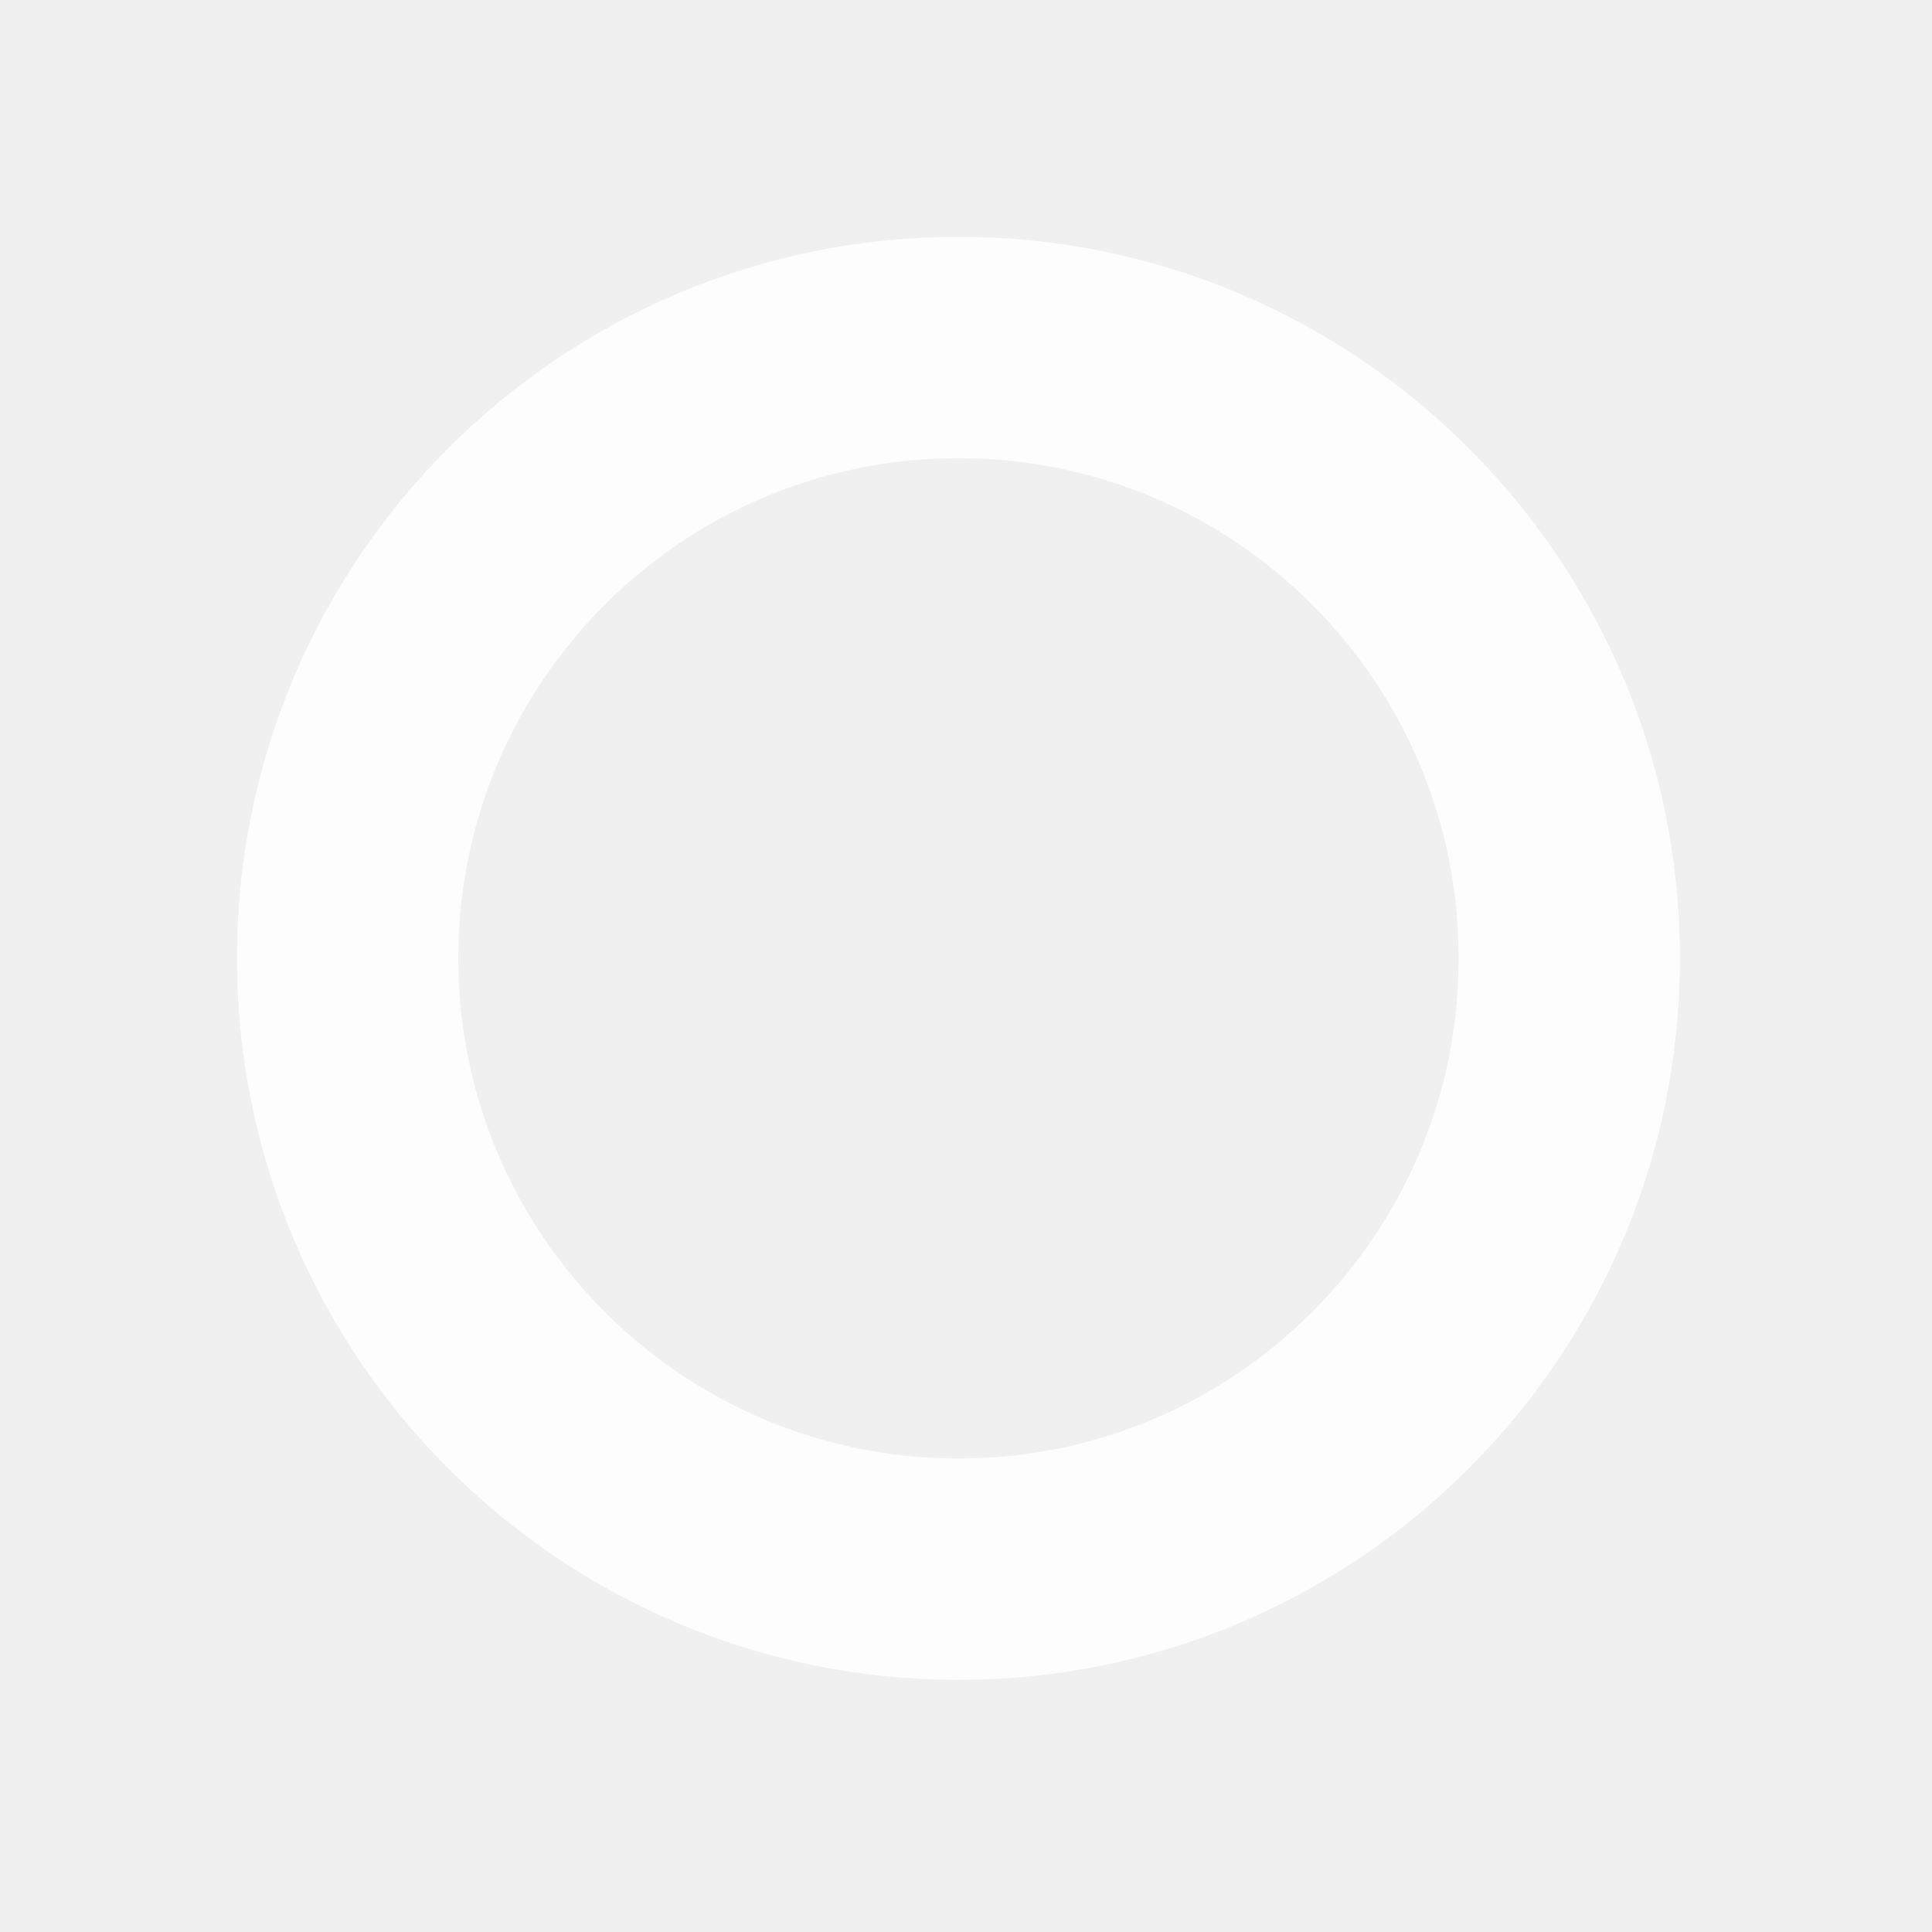
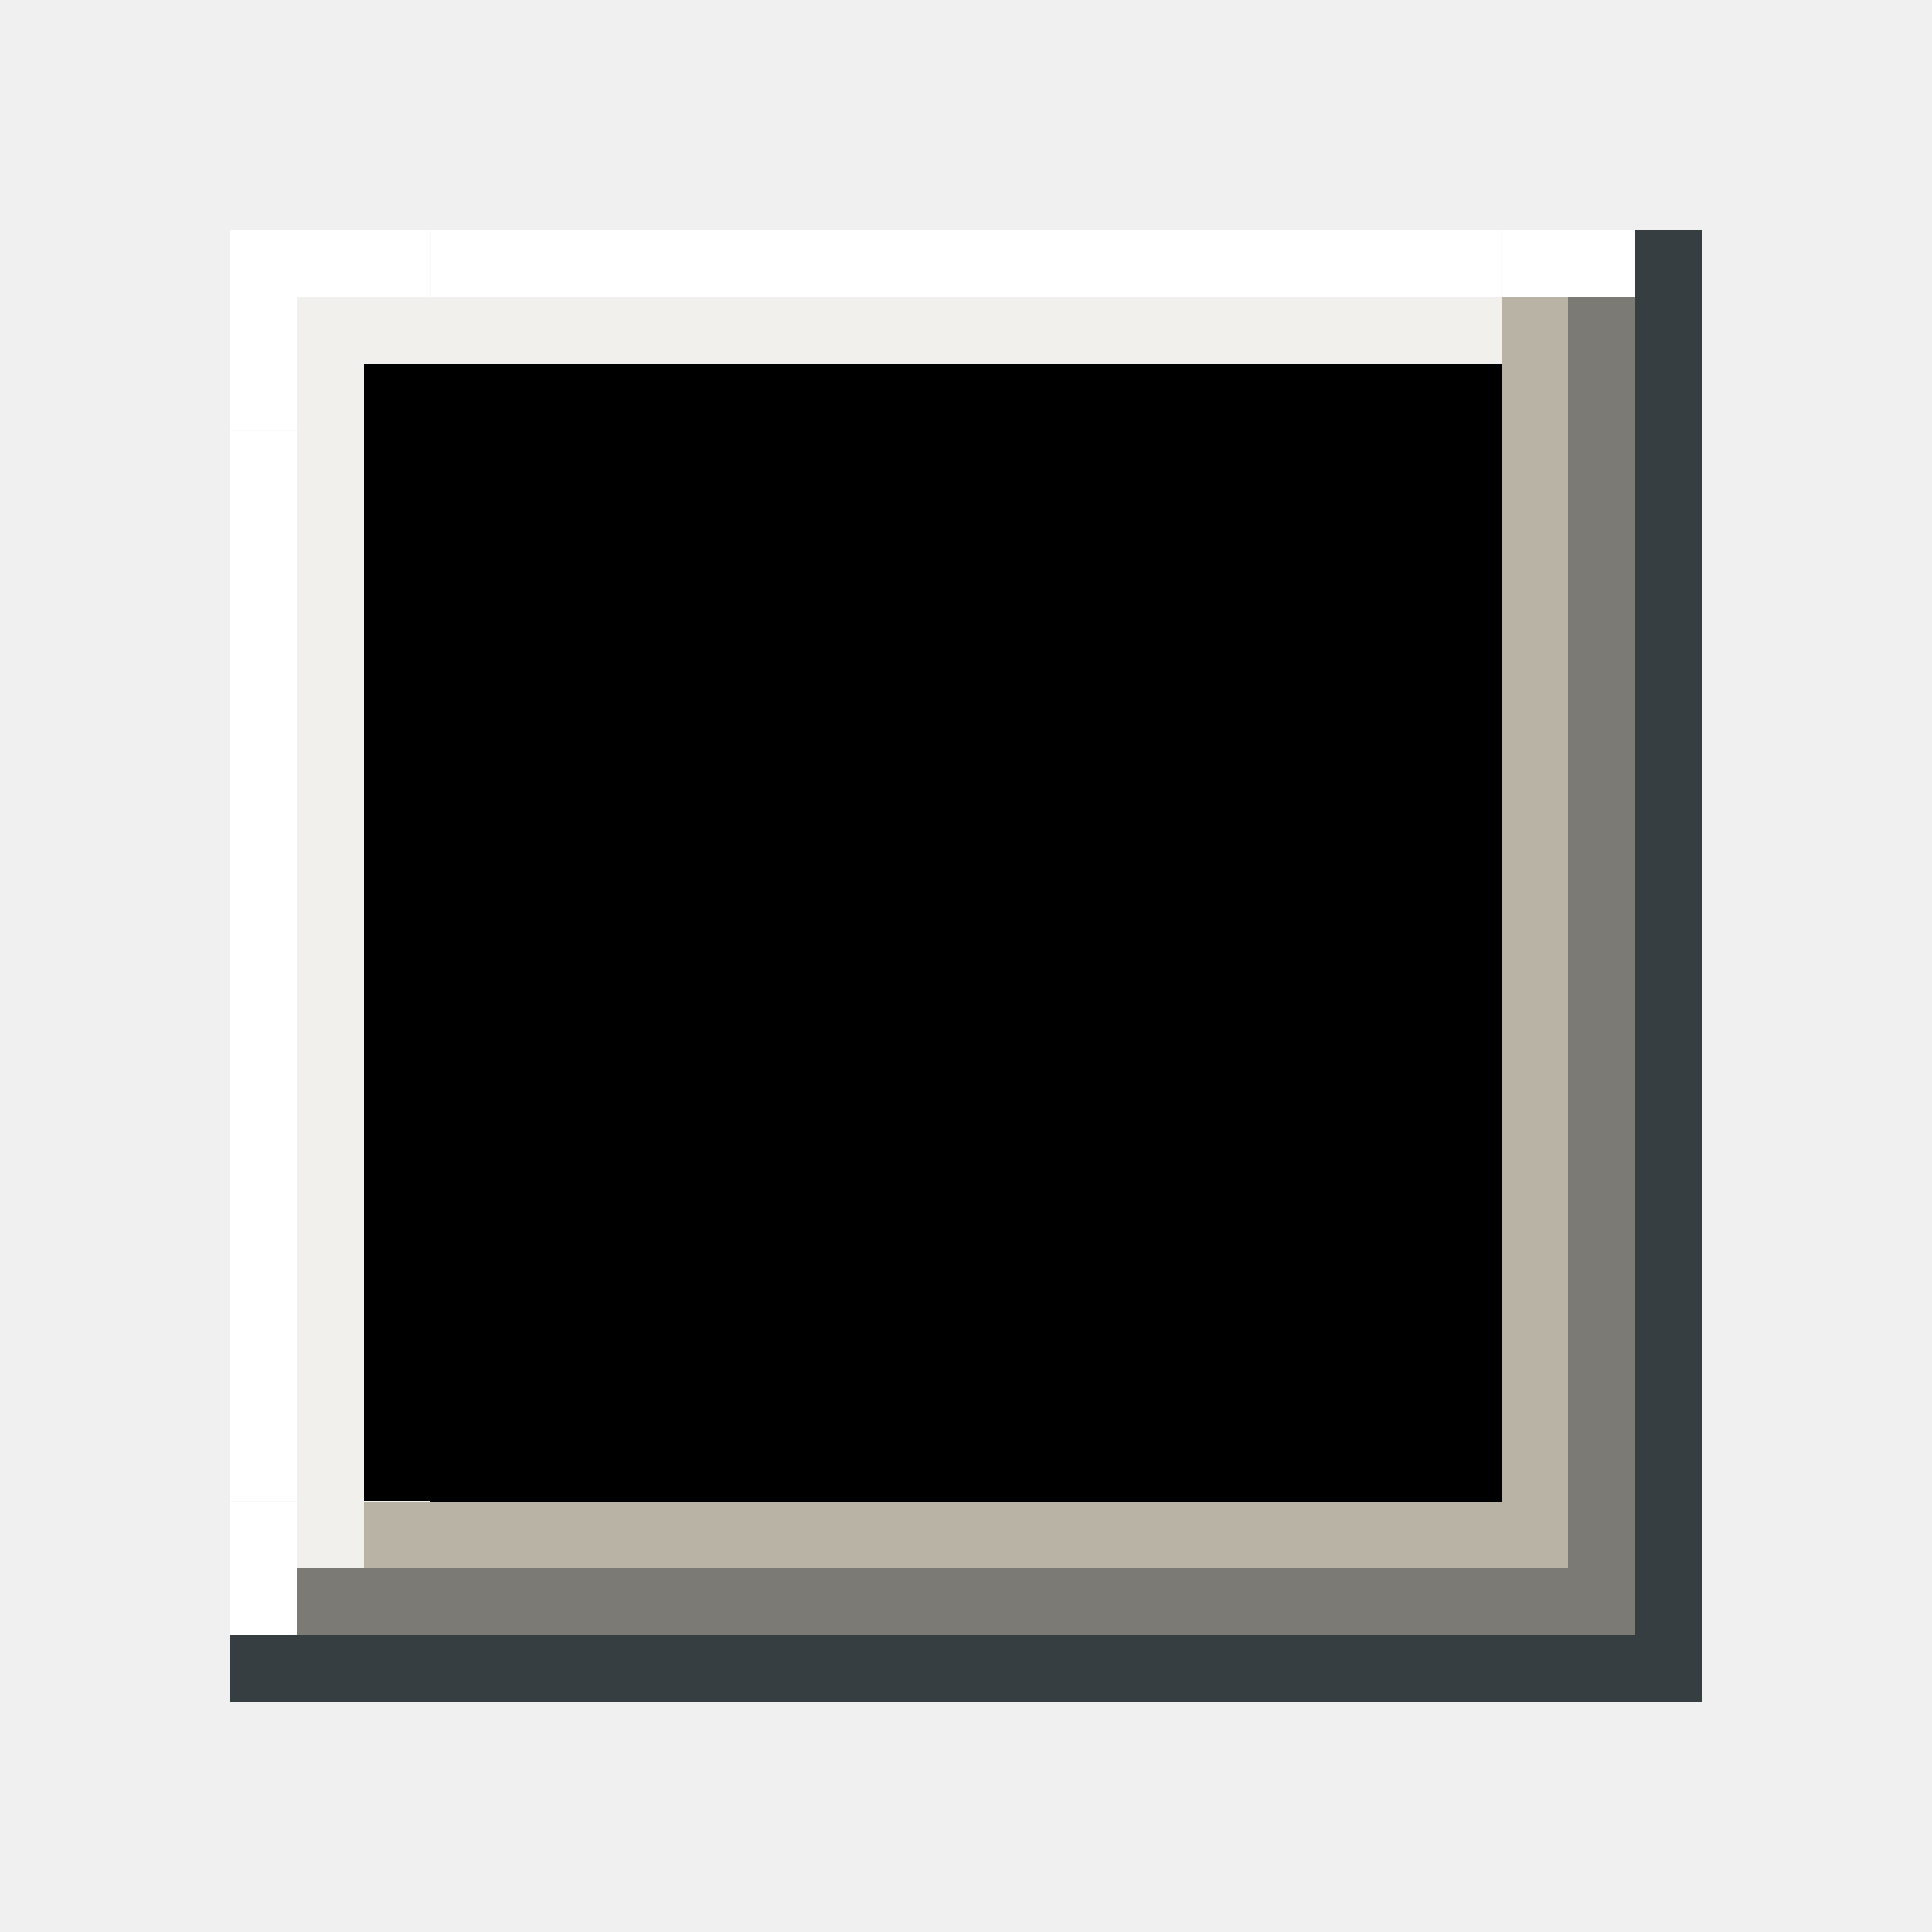
- <svg xmlns="http://www.w3.org/2000/svg" xmlns:ns2="http://www.openswatchbook.org/uri/2009/osb" xmlns:xlink="http://www.w3.org/1999/xlink" width="32" height="32" viewBox="0 0 8.467 8.467" version="1.1" id="svg8">
+ <svg xmlns="http://www.w3.org/2000/svg" xmlns:ns2="http://www.openswatchbook.org/uri/2009/osb" xmlns:xlink="http://www.w3.org/1999/xlink" width="42" height="42" viewBox="0 0 11.113 11.113" version="1.1" id="svg8">
  <defs id="defs2">
    <style id="current-color-scheme" type="text/css">
      .ColorScheme-Background {
        
      }
+       .ColorScheme-Text {
+         
+       }
      </style>
-     <marker orient="auto" refY="0.0" refX="0.0" id="Arrow1Lend" style="overflow:visible;">
-       <path id="path824" d="M 0.0,0.0 L 5.0,-5.0 L -12.5,0.0 L 5.0,5.0 L 0.0,0.0 z " style="fill-rule:evenodd;stroke:#000000;stroke-width:1pt;stroke-opacity:1;fill:#000000;fill-opacity:1" transform="scale(0.8) rotate(180) translate(12.5,0)" />
+     <marker orient="auto" refY="0" refX="0" id="Arrow1Lend" style="overflow:visible">
+       <path id="path824" d="M 0,0 5,-5 -12.5,0 5,5 Z" style="fill:#000000;fill-opacity:1;fill-rule:evenodd;stroke:#000000;stroke-width:1pt;stroke-opacity:1" transform="matrix(-0.8,0,0,-0.8,-10,0)" />
    </marker>
    <linearGradient xlink:href="#two" id="linearGradient1862" gradientUnits="userSpaceOnUse" gradientTransform="matrix(3.77953,0,0,6.47919,-255.2954,-1739.927)" x1="9.761" y1="293.388" x2="10.025" y2="293.388" />
    <linearGradient ns2:paint="solid" id="two">
      <stop id="stop1995" offset="0" style="stop-color:#7c7a75;stop-opacity:1;" />
    </linearGradient>
    <linearGradient xlink:href="#three" id="linearGradient1864" gradientUnits="userSpaceOnUse" gradientTransform="matrix(3.77953,0,0,6.47919,-255.2954,-1739.927)" x1="10.025" y1="293.388" x2="10.29" y2="293.388" />
    <linearGradient ns2:paint="solid" id="three">
      <stop id="stop2001" offset="0" style="stop-color:#363e41;stop-opacity:1;" />
    </linearGradient>
    <linearGradient xlink:href="#one" id="linearGradient1866" gradientUnits="userSpaceOnUse" gradientTransform="matrix(3.779528,0,0,6.479191,-255.4451,-1735.483)" x1="9.536" y1="292.702" x2="9.8" y2="292.702" />
    <linearGradient ns2:paint="solid" id="one">
      <stop id="stop1986" offset="0" style="stop-color:#b9b3a6;stop-opacity:1;" />
    </linearGradient>
    <linearGradient y2="888.18" x2="82.382" y1="888.18" x1="50.382" gradientTransform="matrix(-0.09375002,0,0,-0.09375002,192.8584,315.02)" gradientUnits="userSpaceOnUse" id="linearGradient1270" xlink:href="#three" />
    <linearGradient y2="888.18" x2="82.382" y1="888.18" x1="50.382" gradientTransform="matrix(-0.06250001,0,0,-0.06250001,190.2836,286.7651)" gradientUnits="userSpaceOnUse" id="linearGradient1272" xlink:href="#two" />
    <linearGradient y2="888.18" x2="82.382" y1="888.18" x1="50.382" gradientTransform="matrix(0.03125,0,0,0.03125,-187.7092,-258.5095)" gradientUnits="userSpaceOnUse" id="linearGradient1274" xlink:href="#one" />
    <linearGradient y2="888.18" x2="82.382" y1="888.18" x1="50.382" gradientTransform="matrix(0.03125001,0,0,0.09375002,-146.4673,-314.4757)" gradientUnits="userSpaceOnUse" id="linearGradient1276" xlink:href="#three" />
    <linearGradient y2="888.18" x2="82.382" y1="888.18" x1="50.382" gradientTransform="matrix(0.03125001,0,0,0.06250001,-147.4673,-286.2201)" gradientUnits="userSpaceOnUse" id="linearGradient1278" xlink:href="#two" />
    <linearGradient y2="888.18" x2="82.382" y1="888.18" x1="50.382" gradientTransform="matrix(0.03125001,0,0,0.0625,-148.4673,-286.2201)" gradientUnits="userSpaceOnUse" id="linearGradient1280" xlink:href="#one" />
    <linearGradient y2="888.18" x2="82.382" y1="888.18" x1="50.382" gradientTransform="matrix(0.03125001,0,0,0.06250001,230.1344,-201.4041)" gradientUnits="userSpaceOnUse" id="linearGradient1282" xlink:href="#four" />
    <linearGradient ns2:paint="solid" id="four">
      <stop id="stop2091" offset="0" style="stop-color:#ffffff;stop-opacity:1;" />
    </linearGradient>
    <linearGradient y2="888.18" x2="82.382" y1="888.18" x1="50.382" gradientTransform="matrix(0.09375002,0,0,0.03125001,-188.0203,-246.364)" gradientUnits="userSpaceOnUse" id="linearGradient1284" xlink:href="#three" />
    <linearGradient y2="888.18" x2="82.382" y1="888.18" x1="50.382" gradientTransform="matrix(0.06250001,0,0,0.03125001,-185.4459,-247.364)" gradientUnits="userSpaceOnUse" id="linearGradient1286" xlink:href="#two" />
    <linearGradient y2="888.18" x2="82.382" y1="888.18" x1="50.382" gradientTransform="matrix(0.03125,0,0,0.03125001,-182.8714,-248.364)" gradientUnits="userSpaceOnUse" id="linearGradient1288" xlink:href="#one" />
    <linearGradient y2="888.18" x2="82.382" y1="888.18" x1="50.382" gradientTransform="matrix(0.06250001,0,0,0.03125001,-224.2573,155.0414)" gradientUnits="userSpaceOnUse" id="linearGradient1290" xlink:href="#four" />
    <linearGradient y2="888.18" x2="82.382" y1="888.18" x1="50.382" gradientTransform="matrix(0.03125,0,0,0.03125001,-183.8714,-248.364)" gradientUnits="userSpaceOnUse" id="linearGradient1292" xlink:href="#five" />
    <linearGradient ns2:paint="solid" id="five">
      <stop id="stop2816" offset="0" style="stop-color:#f1f0ed;stop-opacity:1;" />
    </linearGradient>
    <linearGradient y2="290.413" x2="7.263" y1="290.413" x1="3.528" gradientTransform="matrix(2.142043,0,0,3.372044,205.5338,-1169.521)" gradientUnits="userSpaceOnUse" id="linearGradient1294" xlink:href="#four" />
    <linearGradient y2="290.413" x2="7.263" y1="290.413" x1="3.528" gradientTransform="matrix(2.142043,0,0,3.372044,205.5338,-1168.521)" gradientUnits="userSpaceOnUse" id="linearGradient1296" xlink:href="#five" />
    <linearGradient y2="290.413" x2="7.263" y1="290.413" x1="3.528" gradientTransform="matrix(6.426128,0,0,3.372044,-202.0009,-1216.786)" gradientUnits="userSpaceOnUse" id="linearGradient1298" xlink:href="#four" />
    <linearGradient y2="290.413" x2="7.263" y1="290.413" x1="3.528" gradientTransform="matrix(6.426128,0,0,3.372044,-202.0008,-1215.786)" gradientUnits="userSpaceOnUse" id="linearGradient1300" xlink:href="#five" />
    <linearGradient y2="888.18" x2="82.382" y1="888.18" x1="50.382" gradientTransform="matrix(-0.09375002,0,0,-0.09375002,195.2779,318.799)" gradientUnits="userSpaceOnUse" id="linearGradient1302" xlink:href="#four" />
    <linearGradient y2="888.18" x2="82.382" y1="888.18" x1="50.382" gradientTransform="matrix(-0.06250001,0,0,-0.06250001,192.703,290.5442)" gradientUnits="userSpaceOnUse" id="linearGradient1304" xlink:href="#five" />
    <linearGradient xlink:href="#two" id="linearGradient1988" gradientUnits="userSpaceOnUse" gradientTransform="matrix(3.77953,0,0,6.47919,-255.2954,-1739.927)" x1="9.761" y1="293.388" x2="10.025" y2="293.388" />
    <linearGradient xlink:href="#three" id="linearGradient1990" gradientUnits="userSpaceOnUse" gradientTransform="matrix(3.77953,0,0,6.47919,-255.2954,-1739.927)" x1="10.025" y1="293.388" x2="10.29" y2="293.388" />
    <linearGradient xlink:href="#one" id="linearGradient1992" gradientUnits="userSpaceOnUse" gradientTransform="matrix(3.779528,0,0,6.479191,-255.4451,-1735.483)" x1="9.536" y1="292.702" x2="9.8" y2="292.702" />
  </defs>
-   <g id="layer1" transform="translate(0,-288.5333)">
-     <g id="g1994" transform="translate(-1.124479,-1.289844)">
-       <rect y="289.79" x="1.091" height="8.467" width="8.467" id="rect835" style="opacity:0.87;fill:none;fill-opacity:0.813;fill-rule:nonzero;stroke:none;stroke-width:0.889;stroke-linecap:square;stroke-linejoin:round;stroke-miterlimit:4;stroke-dasharray:none;stroke-dashoffset:0;stroke-opacity:0.831" />
-       <circle r="2.677" cy="294.023" cx="5.325" id="path845" style="opacity:1;fill:none;fill-opacity:0.909;fill-rule:nonzero;stroke:#ffffff;stroke-width:0.97;stroke-linecap:square;stroke-linejoin:round;stroke-miterlimit:4;stroke-dasharray:none;stroke-dashoffset:0;stroke-opacity:0.854" />
-     </g>
-     <g id="start-here-kde" transform="matrix(0.3848483,0,0,0.3848475,-29.4811,82.92092)">
-       <g transform="matrix(-0.6666667,0,0,-1,145.751,769.0015)" id="normal-bottom">
-         <rect transform="rotate(-90)" y="148.987" x="-218.405" height="24" width="1" id="rect1168" style="opacity:1;fill:url(#linearGradient1988);fill-opacity:1;fill-rule:evenodd;stroke:none;stroke-width:0.919;stroke-linecap:butt;stroke-linejoin:round;stroke-miterlimit:4;stroke-dasharray:none;stroke-dashoffset:0;stroke-opacity:0.556;paint-order:normal;shape-rendering:crispEdges" />
-         <rect transform="rotate(-90)" style="opacity:1;fill:url(#linearGradient1990);fill-opacity:1;fill-rule:evenodd;stroke:none;stroke-width:0.919;stroke-linecap:butt;stroke-linejoin:round;stroke-miterlimit:4;stroke-dasharray:none;stroke-dashoffset:0;stroke-opacity:0.556;paint-order:normal;shape-rendering:crispEdges" id="rect1170" width="1" height="24" x="-217.405" y="148.987" />
-         <rect transform="rotate(-90)" style="opacity:1;fill:url(#linearGradient1992);fill-opacity:1;fill-rule:evenodd;stroke:none;stroke-width:0.919;stroke-linecap:butt;stroke-linejoin:round;stroke-miterlimit:4;stroke-dasharray:none;stroke-dashoffset:0;stroke-opacity:0.556;paint-order:normal;shape-rendering:crispEdges" id="rect1172" width="1" height="24" x="-219.405" y="148.987" />
-       </g>
-       <g style="stroke-width:1.732" id="normal-right" transform="matrix(0,0.6666667,-1,0,265.8316,434.2717)">
-         <rect style="opacity:1;fill:url(#linearGradient1862);fill-opacity:1;fill-rule:evenodd;stroke:none;stroke-width:1.592;stroke-linecap:butt;stroke-linejoin:round;stroke-miterlimit:4;stroke-dasharray:none;stroke-dashoffset:0;stroke-opacity:0.556;paint-order:normal;shape-rendering:crispEdges" id="rect1176" width="1" height="24" x="-218.405" y="148.987" transform="rotate(-90)" />
-         <rect y="148.987" x="-217.405" height="24" width="1" id="rect1178" style="opacity:1;fill:url(#linearGradient1864);fill-opacity:1;fill-rule:evenodd;stroke:none;stroke-width:1.592;stroke-linecap:butt;stroke-linejoin:round;stroke-miterlimit:4;stroke-dasharray:none;stroke-dashoffset:0;stroke-opacity:0.556;paint-order:normal;shape-rendering:crispEdges" transform="rotate(-90)" />
-         <rect y="148.987" x="-219.405" height="24" width="1" id="rect1180" style="opacity:1;fill:url(#linearGradient1866);fill-opacity:1;fill-rule:evenodd;stroke:none;stroke-width:1.592;stroke-linecap:butt;stroke-linejoin:round;stroke-miterlimit:4;stroke-dasharray:none;stroke-dashoffset:0;stroke-opacity:0.556;paint-order:normal;shape-rendering:crispEdges" transform="rotate(-90)" />
-       </g>
-       <rect style="opacity:1;fill:currentColor;fill-opacity:1;fill-rule:evenodd;stroke:none;stroke-width:1.501;stroke-linecap:butt;stroke-linejoin:round;stroke-miterlimit:4;stroke-dasharray:none;stroke-dashoffset:0;stroke-opacity:0.556;paint-order:normal;shape-rendering:crispEdges" class="ColorScheme-Background" id="xxd" width="16" height="16" x="30.426" y="533.596" />
-       <g transform="translate(-138.7084,319.3424)" id="normal-bottomright">
-         <path style="opacity:1;fill:url(#linearGradient1270);fill-opacity:1;fill-rule:evenodd;stroke:none;stroke-width:1.3;stroke-linecap:butt;stroke-linejoin:round;stroke-miterlimit:4;stroke-dasharray:none;stroke-dashoffset:0;stroke-opacity:0.556;paint-order:normal;shape-rendering:crispEdges" d="m 187.135,230.254 v 2 h -2 v 1 h 3 v -3 z" id="path1190" />
-         <path style="opacity:1;fill:url(#linearGradient1272);fill-opacity:1;fill-rule:evenodd;stroke:none;stroke-width:1.3;stroke-linecap:butt;stroke-linejoin:round;stroke-miterlimit:4;stroke-dasharray:none;stroke-dashoffset:0;stroke-opacity:0.556;paint-order:normal;shape-rendering:crispEdges" d="m 186.135,230.254 v 1 h -1 v 1 h 2 v -2 z" id="path1192" />
-         <rect transform="scale(-1)" style="opacity:1;fill:url(#linearGradient1274);fill-opacity:1;fill-rule:evenodd;stroke:none;stroke-width:1.3;stroke-linecap:butt;stroke-linejoin:round;stroke-miterlimit:4;stroke-dasharray:none;stroke-dashoffset:0;stroke-opacity:0.556;paint-order:normal;shape-rendering:crispEdges" id="rect1194" width="1" height="1" x="-186.135" y="-231.254" />
-       </g>
-       <g id="normal-topright" transform="rotate(-180,96.65964,381.6526)">
-         <rect transform="scale(-1)" style="opacity:1;fill:url(#linearGradient1276);fill-opacity:1;fill-rule:evenodd;stroke:none;stroke-width:1.3;stroke-linecap:butt;stroke-linejoin:round;stroke-miterlimit:4;stroke-dasharray:none;stroke-dashoffset:0;stroke-opacity:0.556;paint-order:normal;shape-rendering:crispEdges" id="rect1198" width="1" height="3" x="-144.893" y="-232.709" />
-         <rect y="-231.709" x="-145.893" height="2" width="1" id="rect1200" style="opacity:1;fill:url(#linearGradient1278);fill-opacity:1;fill-rule:evenodd;stroke:none;stroke-width:1.3;stroke-linecap:butt;stroke-linejoin:round;stroke-miterlimit:4;stroke-dasharray:none;stroke-dashoffset:0;stroke-opacity:0.556;paint-order:normal;shape-rendering:crispEdges" transform="scale(-1)" />
-         <rect transform="scale(-1)" style="opacity:1;fill:url(#linearGradient1280);fill-opacity:1;fill-rule:evenodd;stroke:none;stroke-width:1.3;stroke-linecap:butt;stroke-linejoin:round;stroke-miterlimit:4;stroke-dasharray:none;stroke-dashoffset:0;stroke-opacity:0.556;paint-order:normal;shape-rendering:crispEdges" id="rect1202" width="1" height="2" x="-146.893" y="-231.709" />
-         <rect transform="rotate(90)" style="opacity:1;fill:url(#linearGradient1282);fill-opacity:1;fill-rule:evenodd;stroke:none;stroke-width:1.3;stroke-linecap:butt;stroke-linejoin:round;stroke-miterlimit:4;stroke-dasharray:none;stroke-dashoffset:0;stroke-opacity:0.556;paint-order:normal;shape-rendering:crispEdges" id="rect1204" width="1" height="2" x="231.709" y="-146.893" />
-       </g>
-       <g id="normal-bottomleft" transform="rotate(-180,105.3617,385.3524)">
-         <rect transform="scale(-1)" style="opacity:1;fill:url(#linearGradient1284);fill-opacity:1;fill-rule:evenodd;stroke:none;stroke-width:1.3;stroke-linecap:butt;stroke-linejoin:round;stroke-miterlimit:4;stroke-dasharray:none;stroke-dashoffset:0;stroke-opacity:0.556;paint-order:normal;shape-rendering:crispEdges" id="rect1208" width="3" height="1" x="-183.297" y="-219.108" />
-         <rect y="-220.108" x="-182.297" height="1" width="2" id="rect1210" style="opacity:1;fill:url(#linearGradient1286);fill-opacity:1;fill-rule:evenodd;stroke:none;stroke-width:1.3;stroke-linecap:butt;stroke-linejoin:round;stroke-miterlimit:4;stroke-dasharray:none;stroke-dashoffset:0;stroke-opacity:0.556;paint-order:normal;shape-rendering:crispEdges" transform="scale(-1)" />
-         <rect transform="scale(-1)" style="opacity:1;fill:url(#linearGradient1288);fill-opacity:1;fill-rule:evenodd;stroke:none;stroke-width:1.3;stroke-linecap:butt;stroke-linejoin:round;stroke-miterlimit:4;stroke-dasharray:none;stroke-dashoffset:0;stroke-opacity:0.556;paint-order:normal;shape-rendering:crispEdges" id="rect1212" width="1" height="1" x="-181.297" y="-221.108" />
-         <rect transform="rotate(-90)" style="opacity:1;fill:url(#linearGradient1290);fill-opacity:1;fill-rule:evenodd;stroke:none;stroke-width:1.3;stroke-linecap:butt;stroke-linejoin:round;stroke-miterlimit:4;stroke-dasharray:none;stroke-dashoffset:0;stroke-opacity:0.556;paint-order:normal;shape-rendering:crispEdges" id="rect1214" width="2" height="1" x="-221.108" y="182.297" />
-         <rect y="-221.108" x="-182.297" height="1" width="1" id="rect1216" style="opacity:1;fill:url(#linearGradient1292);fill-opacity:1;fill-rule:evenodd;stroke:none;stroke-width:1.3;stroke-linecap:butt;stroke-linejoin:round;stroke-miterlimit:4;stroke-dasharray:none;stroke-dashoffset:0;stroke-opacity:0.556;paint-order:normal;shape-rendering:crispEdges" transform="scale(-1)" />
-       </g>
-       <g id="normal-left" transform="matrix(-1,0,0,-2,218.162,975.7783)">
-         <rect transform="rotate(90)" style="opacity:1;fill:url(#linearGradient1294);fill-opacity:1;fill-rule:evenodd;stroke:none;stroke-width:0.387;stroke-linecap:round;stroke-linejoin:round;stroke-miterlimit:4;stroke-dasharray:none;stroke-dashoffset:0;stroke-opacity:1;paint-order:normal" id="rect1220" width="8" height="1" x="213.091" y="-190.736" />
-         <rect y="-189.736" x="213.091" height="1" width="8" id="rect1222" style="opacity:1;fill:url(#linearGradient1296);fill-opacity:1;fill-rule:evenodd;stroke:none;stroke-width:0.387;stroke-linecap:round;stroke-linejoin:round;stroke-miterlimit:4;stroke-dasharray:none;stroke-dashoffset:0;stroke-opacity:1;paint-order:normal" transform="rotate(90)" />
-         <g style="stroke-width:4.899" transform="matrix(0.04166667,0,0,1,181.319,5.261475)" id="g1228">
-           <rect y="-215.83" x="-177.999" height="8" width="24" id="xxa" class="ColorScheme-Background" style="opacity:1;fill:currentColor;fill-opacity:1;fill-rule:evenodd;stroke:none;stroke-width:6.369;stroke-linecap:butt;stroke-linejoin:round;stroke-miterlimit:4;stroke-dasharray:none;stroke-dashoffset:0;stroke-opacity:0.556;paint-order:normal;shape-rendering:crispEdges" transform="scale(-1)" />
+   <g id="layer1" transform="translate(1.204297,-287.2681)">
+     <g id="start-here-kde" transform="translate(19.28151,1.5875)">
+       <g transform="matrix(0.3848483,0,0,0.3848475,-29.71789,82.80485)" id="g949">
+         <g id="normal-bottom" transform="matrix(-0.6666667,0,0,-1,145.751,769.0015)">
+           <rect style="opacity:1;fill:url(#linearGradient1988);fill-opacity:1;fill-rule:evenodd;stroke:none;stroke-width:0.919;stroke-linecap:butt;stroke-linejoin:round;stroke-miterlimit:4;stroke-dasharray:none;stroke-dashoffset:0;stroke-opacity:0.556;paint-order:normal;shape-rendering:crispEdges" id="rect1168" width="1" height="24" x="-218.405" y="148.987" transform="rotate(-90)" />
+           <rect y="148.987" x="-217.405" height="24" width="1" id="rect1170" style="opacity:1;fill:url(#linearGradient1990);fill-opacity:1;fill-rule:evenodd;stroke:none;stroke-width:0.919;stroke-linecap:butt;stroke-linejoin:round;stroke-miterlimit:4;stroke-dasharray:none;stroke-dashoffset:0;stroke-opacity:0.556;paint-order:normal;shape-rendering:crispEdges" transform="rotate(-90)" />
+           <rect y="148.987" x="-219.405" height="24" width="1" id="rect1172" style="opacity:1;fill:url(#linearGradient1992);fill-opacity:1;fill-rule:evenodd;stroke:none;stroke-width:0.919;stroke-linecap:butt;stroke-linejoin:round;stroke-miterlimit:4;stroke-dasharray:none;stroke-dashoffset:0;stroke-opacity:0.556;paint-order:normal;shape-rendering:crispEdges" transform="rotate(-90)" />
+         </g>
+         <g transform="matrix(0,0.6666667,-1,0,265.8316,434.2717)" id="normal-right" style="stroke-width:1.732">
+           <rect transform="rotate(-90)" y="148.987" x="-218.405" height="24" width="1" id="rect1176" style="opacity:1;fill:url(#linearGradient1862);fill-opacity:1;fill-rule:evenodd;stroke:none;stroke-width:1.592;stroke-linecap:butt;stroke-linejoin:round;stroke-miterlimit:4;stroke-dasharray:none;stroke-dashoffset:0;stroke-opacity:0.556;paint-order:normal;shape-rendering:crispEdges" />
+           <rect transform="rotate(-90)" style="opacity:1;fill:url(#linearGradient1864);fill-opacity:1;fill-rule:evenodd;stroke:none;stroke-width:1.592;stroke-linecap:butt;stroke-linejoin:round;stroke-miterlimit:4;stroke-dasharray:none;stroke-dashoffset:0;stroke-opacity:0.556;paint-order:normal;shape-rendering:crispEdges" id="rect1178" width="1" height="24" x="-217.405" y="148.987" />
+           <rect transform="rotate(-90)" style="opacity:1;fill:url(#linearGradient1866);fill-opacity:1;fill-rule:evenodd;stroke:none;stroke-width:1.592;stroke-linecap:butt;stroke-linejoin:round;stroke-miterlimit:4;stroke-dasharray:none;stroke-dashoffset:0;stroke-opacity:0.556;paint-order:normal;shape-rendering:crispEdges" id="rect1180" width="1" height="24" x="-219.405" y="148.987" />
+         </g>
+         <rect y="533.596" x="30.426" height="16" width="16" id="xxd" class="ColorScheme-Background" style="opacity:1;fill:currentColor;fill-opacity:1;fill-rule:evenodd;stroke:none;stroke-width:1.501;stroke-linecap:butt;stroke-linejoin:round;stroke-miterlimit:4;stroke-dasharray:none;stroke-dashoffset:0;stroke-opacity:0.556;paint-order:normal;shape-rendering:crispEdges" />
+         <g id="normal-bottomright" transform="translate(-138.7084,319.3424)">
+           <path id="path1190" d="m 187.135,230.254 v 2 h -2 v 1 h 3 v -3 z" style="opacity:1;fill:url(#linearGradient1270);fill-opacity:1;fill-rule:evenodd;stroke:none;stroke-width:1.3;stroke-linecap:butt;stroke-linejoin:round;stroke-miterlimit:4;stroke-dasharray:none;stroke-dashoffset:0;stroke-opacity:0.556;paint-order:normal;shape-rendering:crispEdges" />
+           <path id="path1192" d="m 186.135,230.254 v 1 h -1 v 1 h 2 v -2 z" style="opacity:1;fill:url(#linearGradient1272);fill-opacity:1;fill-rule:evenodd;stroke:none;stroke-width:1.3;stroke-linecap:butt;stroke-linejoin:round;stroke-miterlimit:4;stroke-dasharray:none;stroke-dashoffset:0;stroke-opacity:0.556;paint-order:normal;shape-rendering:crispEdges" />
+           <rect y="-231.254" x="-186.135" height="1" width="1" id="rect1194" style="opacity:1;fill:url(#linearGradient1274);fill-opacity:1;fill-rule:evenodd;stroke:none;stroke-width:1.3;stroke-linecap:butt;stroke-linejoin:round;stroke-miterlimit:4;stroke-dasharray:none;stroke-dashoffset:0;stroke-opacity:0.556;paint-order:normal;shape-rendering:crispEdges" transform="scale(-1)" />
+         </g>
+         <g transform="rotate(-180,96.65964,381.6526)" id="normal-topright">
+           <rect y="-232.709" x="-144.893" height="3" width="1" id="rect1198" style="opacity:1;fill:url(#linearGradient1276);fill-opacity:1;fill-rule:evenodd;stroke:none;stroke-width:1.3;stroke-linecap:butt;stroke-linejoin:round;stroke-miterlimit:4;stroke-dasharray:none;stroke-dashoffset:0;stroke-opacity:0.556;paint-order:normal;shape-rendering:crispEdges" transform="scale(-1)" />
+           <rect transform="scale(-1)" style="opacity:1;fill:url(#linearGradient1278);fill-opacity:1;fill-rule:evenodd;stroke:none;stroke-width:1.3;stroke-linecap:butt;stroke-linejoin:round;stroke-miterlimit:4;stroke-dasharray:none;stroke-dashoffset:0;stroke-opacity:0.556;paint-order:normal;shape-rendering:crispEdges" id="rect1200" width="1" height="2" x="-145.893" y="-231.709" />
+           <rect y="-231.709" x="-146.893" height="2" width="1" id="rect1202" style="opacity:1;fill:url(#linearGradient1280);fill-opacity:1;fill-rule:evenodd;stroke:none;stroke-width:1.3;stroke-linecap:butt;stroke-linejoin:round;stroke-miterlimit:4;stroke-dasharray:none;stroke-dashoffset:0;stroke-opacity:0.556;paint-order:normal;shape-rendering:crispEdges" transform="scale(-1)" />
+           <rect y="-146.893" x="231.709" height="2" width="1" id="rect1204" style="opacity:1;fill:url(#linearGradient1282);fill-opacity:1;fill-rule:evenodd;stroke:none;stroke-width:1.3;stroke-linecap:butt;stroke-linejoin:round;stroke-miterlimit:4;stroke-dasharray:none;stroke-dashoffset:0;stroke-opacity:0.556;paint-order:normal;shape-rendering:crispEdges" transform="rotate(90)" />
+         </g>
+         <g transform="rotate(-180,105.3617,385.3524)" id="normal-bottomleft">
+           <rect y="-219.108" x="-183.297" height="1" width="3" id="rect1208" style="opacity:1;fill:url(#linearGradient1284);fill-opacity:1;fill-rule:evenodd;stroke:none;stroke-width:1.3;stroke-linecap:butt;stroke-linejoin:round;stroke-miterlimit:4;stroke-dasharray:none;stroke-dashoffset:0;stroke-opacity:0.556;paint-order:normal;shape-rendering:crispEdges" transform="scale(-1)" />
+           <rect transform="scale(-1)" style="opacity:1;fill:url(#linearGradient1286);fill-opacity:1;fill-rule:evenodd;stroke:none;stroke-width:1.3;stroke-linecap:butt;stroke-linejoin:round;stroke-miterlimit:4;stroke-dasharray:none;stroke-dashoffset:0;stroke-opacity:0.556;paint-order:normal;shape-rendering:crispEdges" id="rect1210" width="2" height="1" x="-182.297" y="-220.108" />
+           <rect y="-221.108" x="-181.297" height="1" width="1" id="rect1212" style="opacity:1;fill:url(#linearGradient1288);fill-opacity:1;fill-rule:evenodd;stroke:none;stroke-width:1.3;stroke-linecap:butt;stroke-linejoin:round;stroke-miterlimit:4;stroke-dasharray:none;stroke-dashoffset:0;stroke-opacity:0.556;paint-order:normal;shape-rendering:crispEdges" transform="scale(-1)" />
+           <rect y="182.297" x="-221.108" height="1" width="2" id="rect1214" style="opacity:1;fill:url(#linearGradient1290);fill-opacity:1;fill-rule:evenodd;stroke:none;stroke-width:1.3;stroke-linecap:butt;stroke-linejoin:round;stroke-miterlimit:4;stroke-dasharray:none;stroke-dashoffset:0;stroke-opacity:0.556;paint-order:normal;shape-rendering:crispEdges" transform="rotate(-90)" />
+           <rect transform="scale(-1)" style="opacity:1;fill:url(#linearGradient1292);fill-opacity:1;fill-rule:evenodd;stroke:none;stroke-width:1.3;stroke-linecap:butt;stroke-linejoin:round;stroke-miterlimit:4;stroke-dasharray:none;stroke-dashoffset:0;stroke-opacity:0.556;paint-order:normal;shape-rendering:crispEdges" id="rect1216" width="1" height="1" x="-182.297" y="-221.108" />
+         </g>
+         <g transform="matrix(-1,0,0,-2,218.162,975.7783)" id="normal-left">
+           <rect y="-190.736" x="213.091" height="1" width="8" id="rect1220" style="opacity:1;fill:url(#linearGradient1294);fill-opacity:1;fill-rule:evenodd;stroke:none;stroke-width:0.387;stroke-linecap:round;stroke-linejoin:round;stroke-miterlimit:4;stroke-dasharray:none;stroke-dashoffset:0;stroke-opacity:1;paint-order:normal" transform="rotate(90)" />
+           <rect transform="rotate(90)" style="opacity:1;fill:url(#linearGradient1296);fill-opacity:1;fill-rule:evenodd;stroke:none;stroke-width:0.387;stroke-linecap:round;stroke-linejoin:round;stroke-miterlimit:4;stroke-dasharray:none;stroke-dashoffset:0;stroke-opacity:1;paint-order:normal" id="rect1222" width="8" height="1" x="213.091" y="-189.736" />
+           <g id="g1228" transform="matrix(0.04166667,0,0,1,181.319,5.261475)" style="stroke-width:4.899">
+             <rect transform="scale(-1)" style="opacity:1;fill:currentColor;fill-opacity:1;fill-rule:evenodd;stroke:none;stroke-width:6.369;stroke-linecap:butt;stroke-linejoin:round;stroke-miterlimit:4;stroke-dasharray:none;stroke-dashoffset:0;stroke-opacity:0.556;paint-order:normal;shape-rendering:crispEdges" class="ColorScheme-Background" id="xxa" width="24" height="8" x="-177.999" y="-215.83" />
+           </g>
+         </g>
+         <g transform="matrix(-0.6666667,0,0,-1,149.9793,768.5969)" id="normal-top">
+           <rect transform="scale(-1)" style="opacity:1;fill:url(#linearGradient1298);fill-opacity:1;fill-rule:evenodd;stroke:none;stroke-width:0.387;stroke-linecap:round;stroke-linejoin:round;stroke-miterlimit:4;stroke-dasharray:none;stroke-dashoffset:0;stroke-opacity:1;paint-order:normal" id="rect1232" width="24" height="1" x="-179.329" y="-238.001" />
+           <rect transform="scale(-1)" y="-237.001" x="-179.329" height="1" width="24" id="rect1234" style="opacity:1;fill:url(#linearGradient1300);fill-opacity:1;fill-rule:evenodd;stroke:none;stroke-width:0.387;stroke-linecap:round;stroke-linejoin:round;stroke-miterlimit:4;stroke-dasharray:none;stroke-dashoffset:0;stroke-opacity:1;paint-order:normal" />
+           <g id="g1240" transform="matrix(1,0,0,0.125,1.33049,209.0219)" style="stroke-width:2.828">
+             <rect transform="scale(-1)" style="opacity:1;fill:currentColor;fill-opacity:1;fill-rule:evenodd;stroke:none;stroke-width:3.677;stroke-linecap:butt;stroke-linejoin:round;stroke-miterlimit:4;stroke-dasharray:none;stroke-dashoffset:0;stroke-opacity:0.556;paint-order:normal;shape-rendering:crispEdges" class="ColorScheme-Background" id="xxc" width="24" height="8" x="-177.999" y="-215.83" />
+           </g>
+         </g>
+         <g transform="rotate(-180,108.9903,383.8146)" id="normal-topleft">
+           <path style="opacity:1;fill:url(#linearGradient1302);fill-opacity:1;fill-rule:evenodd;stroke:none;stroke-width:1.3;stroke-linecap:butt;stroke-linejoin:round;stroke-miterlimit:4;stroke-dasharray:none;stroke-dashoffset:0;stroke-opacity:0.556;paint-order:normal;shape-rendering:crispEdges" d="m 189.554,234.033 v 2 h -2 v 1 h 3 v -3 z" id="path1244" />
+           <path style="opacity:1;fill:url(#linearGradient1304);fill-opacity:1;fill-rule:evenodd;stroke:none;stroke-width:1.3;stroke-linecap:butt;stroke-linejoin:round;stroke-miterlimit:4;stroke-dasharray:none;stroke-dashoffset:0;stroke-opacity:0.556;paint-order:normal;shape-rendering:crispEdges" d="m 188.554,234.033 v 1 h -1 v 1 h 2 v -2 z" id="path1246" />
+           <g id="g1252" transform="matrix(0.04166667,0,0,0.125,181.1376,208.0543)" style="stroke-width:13.856">
+             <rect transform="scale(-1)" style="opacity:1;fill:currentColor;fill-opacity:1;fill-rule:evenodd;stroke:none;stroke-width:18.015;stroke-linecap:butt;stroke-linejoin:round;stroke-miterlimit:4;stroke-dasharray:none;stroke-dashoffset:0;stroke-opacity:0.556;paint-order:normal;shape-rendering:crispEdges" class="ColorScheme-Background" id="xxb" width="24" height="8" x="-177.999" y="-215.83" />
+           </g>
        </g>
      </g>
-       <g id="normal-top" transform="matrix(-0.6666667,0,0,-1,149.9793,768.5969)">
-         <rect y="-238.001" x="-179.329" height="1" width="24" id="rect1232" style="opacity:1;fill:url(#linearGradient1298);fill-opacity:1;fill-rule:evenodd;stroke:none;stroke-width:0.387;stroke-linecap:round;stroke-linejoin:round;stroke-miterlimit:4;stroke-dasharray:none;stroke-dashoffset:0;stroke-opacity:1;paint-order:normal" transform="scale(-1)" />
-         <rect style="opacity:1;fill:url(#linearGradient1300);fill-opacity:1;fill-rule:evenodd;stroke:none;stroke-width:0.387;stroke-linecap:round;stroke-linejoin:round;stroke-miterlimit:4;stroke-dasharray:none;stroke-dashoffset:0;stroke-opacity:1;paint-order:normal" id="rect1234" width="24" height="1" x="-179.329" y="-237.001" transform="scale(-1)" />
-         <g style="stroke-width:2.828" transform="matrix(1,0,0,0.125,1.33049,209.0219)" id="g1240">
-           <rect y="-215.83" x="-177.999" height="8" width="24" id="xxc" class="ColorScheme-Background" style="opacity:1;fill:currentColor;fill-opacity:1;fill-rule:evenodd;stroke:none;stroke-width:3.677;stroke-linecap:butt;stroke-linejoin:round;stroke-miterlimit:4;stroke-dasharray:none;stroke-dashoffset:0;stroke-opacity:0.556;paint-order:normal;shape-rendering:crispEdges" transform="scale(-1)" />
-         </g>
-       </g>
-       <g id="normal-topleft" transform="rotate(-180,108.9903,383.8146)">
-         <path id="path1244" d="m 189.554,234.033 v 2 h -2 v 1 h 3 v -3 z" style="opacity:1;fill:url(#linearGradient1302);fill-opacity:1;fill-rule:evenodd;stroke:none;stroke-width:1.3;stroke-linecap:butt;stroke-linejoin:round;stroke-miterlimit:4;stroke-dasharray:none;stroke-dashoffset:0;stroke-opacity:0.556;paint-order:normal;shape-rendering:crispEdges" />
-         <path id="path1246" d="m 188.554,234.033 v 1 h -1 v 1 h 2 v -2 z" style="opacity:1;fill:url(#linearGradient1304);fill-opacity:1;fill-rule:evenodd;stroke:none;stroke-width:1.3;stroke-linecap:butt;stroke-linejoin:round;stroke-miterlimit:4;stroke-dasharray:none;stroke-dashoffset:0;stroke-opacity:0.556;paint-order:normal;shape-rendering:crispEdges" />
-         <g style="stroke-width:13.856" transform="matrix(0.04166667,0,0,0.125,181.1376,208.0543)" id="g1252">
-           <rect y="-215.83" x="-177.999" height="8" width="24" id="xxb" class="ColorScheme-Background" style="opacity:1;fill:currentColor;fill-opacity:1;fill-rule:evenodd;stroke:none;stroke-width:18.015;stroke-linecap:butt;stroke-linejoin:round;stroke-miterlimit:4;stroke-dasharray:none;stroke-dashoffset:0;stroke-opacity:0.556;paint-order:normal;shape-rendering:crispEdges" transform="scale(-1)" />
-         </g>
-       </g>
+       <circle r="2.083" cy="291.157" cx="-14.982" id="qqw" class="ColorScheme-Text" style="opacity:1;fill:none;fill-opacity:0.909;fill-rule:nonzero;stroke:currentColor;stroke-width:0.808;stroke-linecap:square;stroke-linejoin:round;stroke-miterlimit:4;stroke-dasharray:none;stroke-dashoffset:0;stroke-opacity:0.854" />
    </g>
  </g>
</svg>
